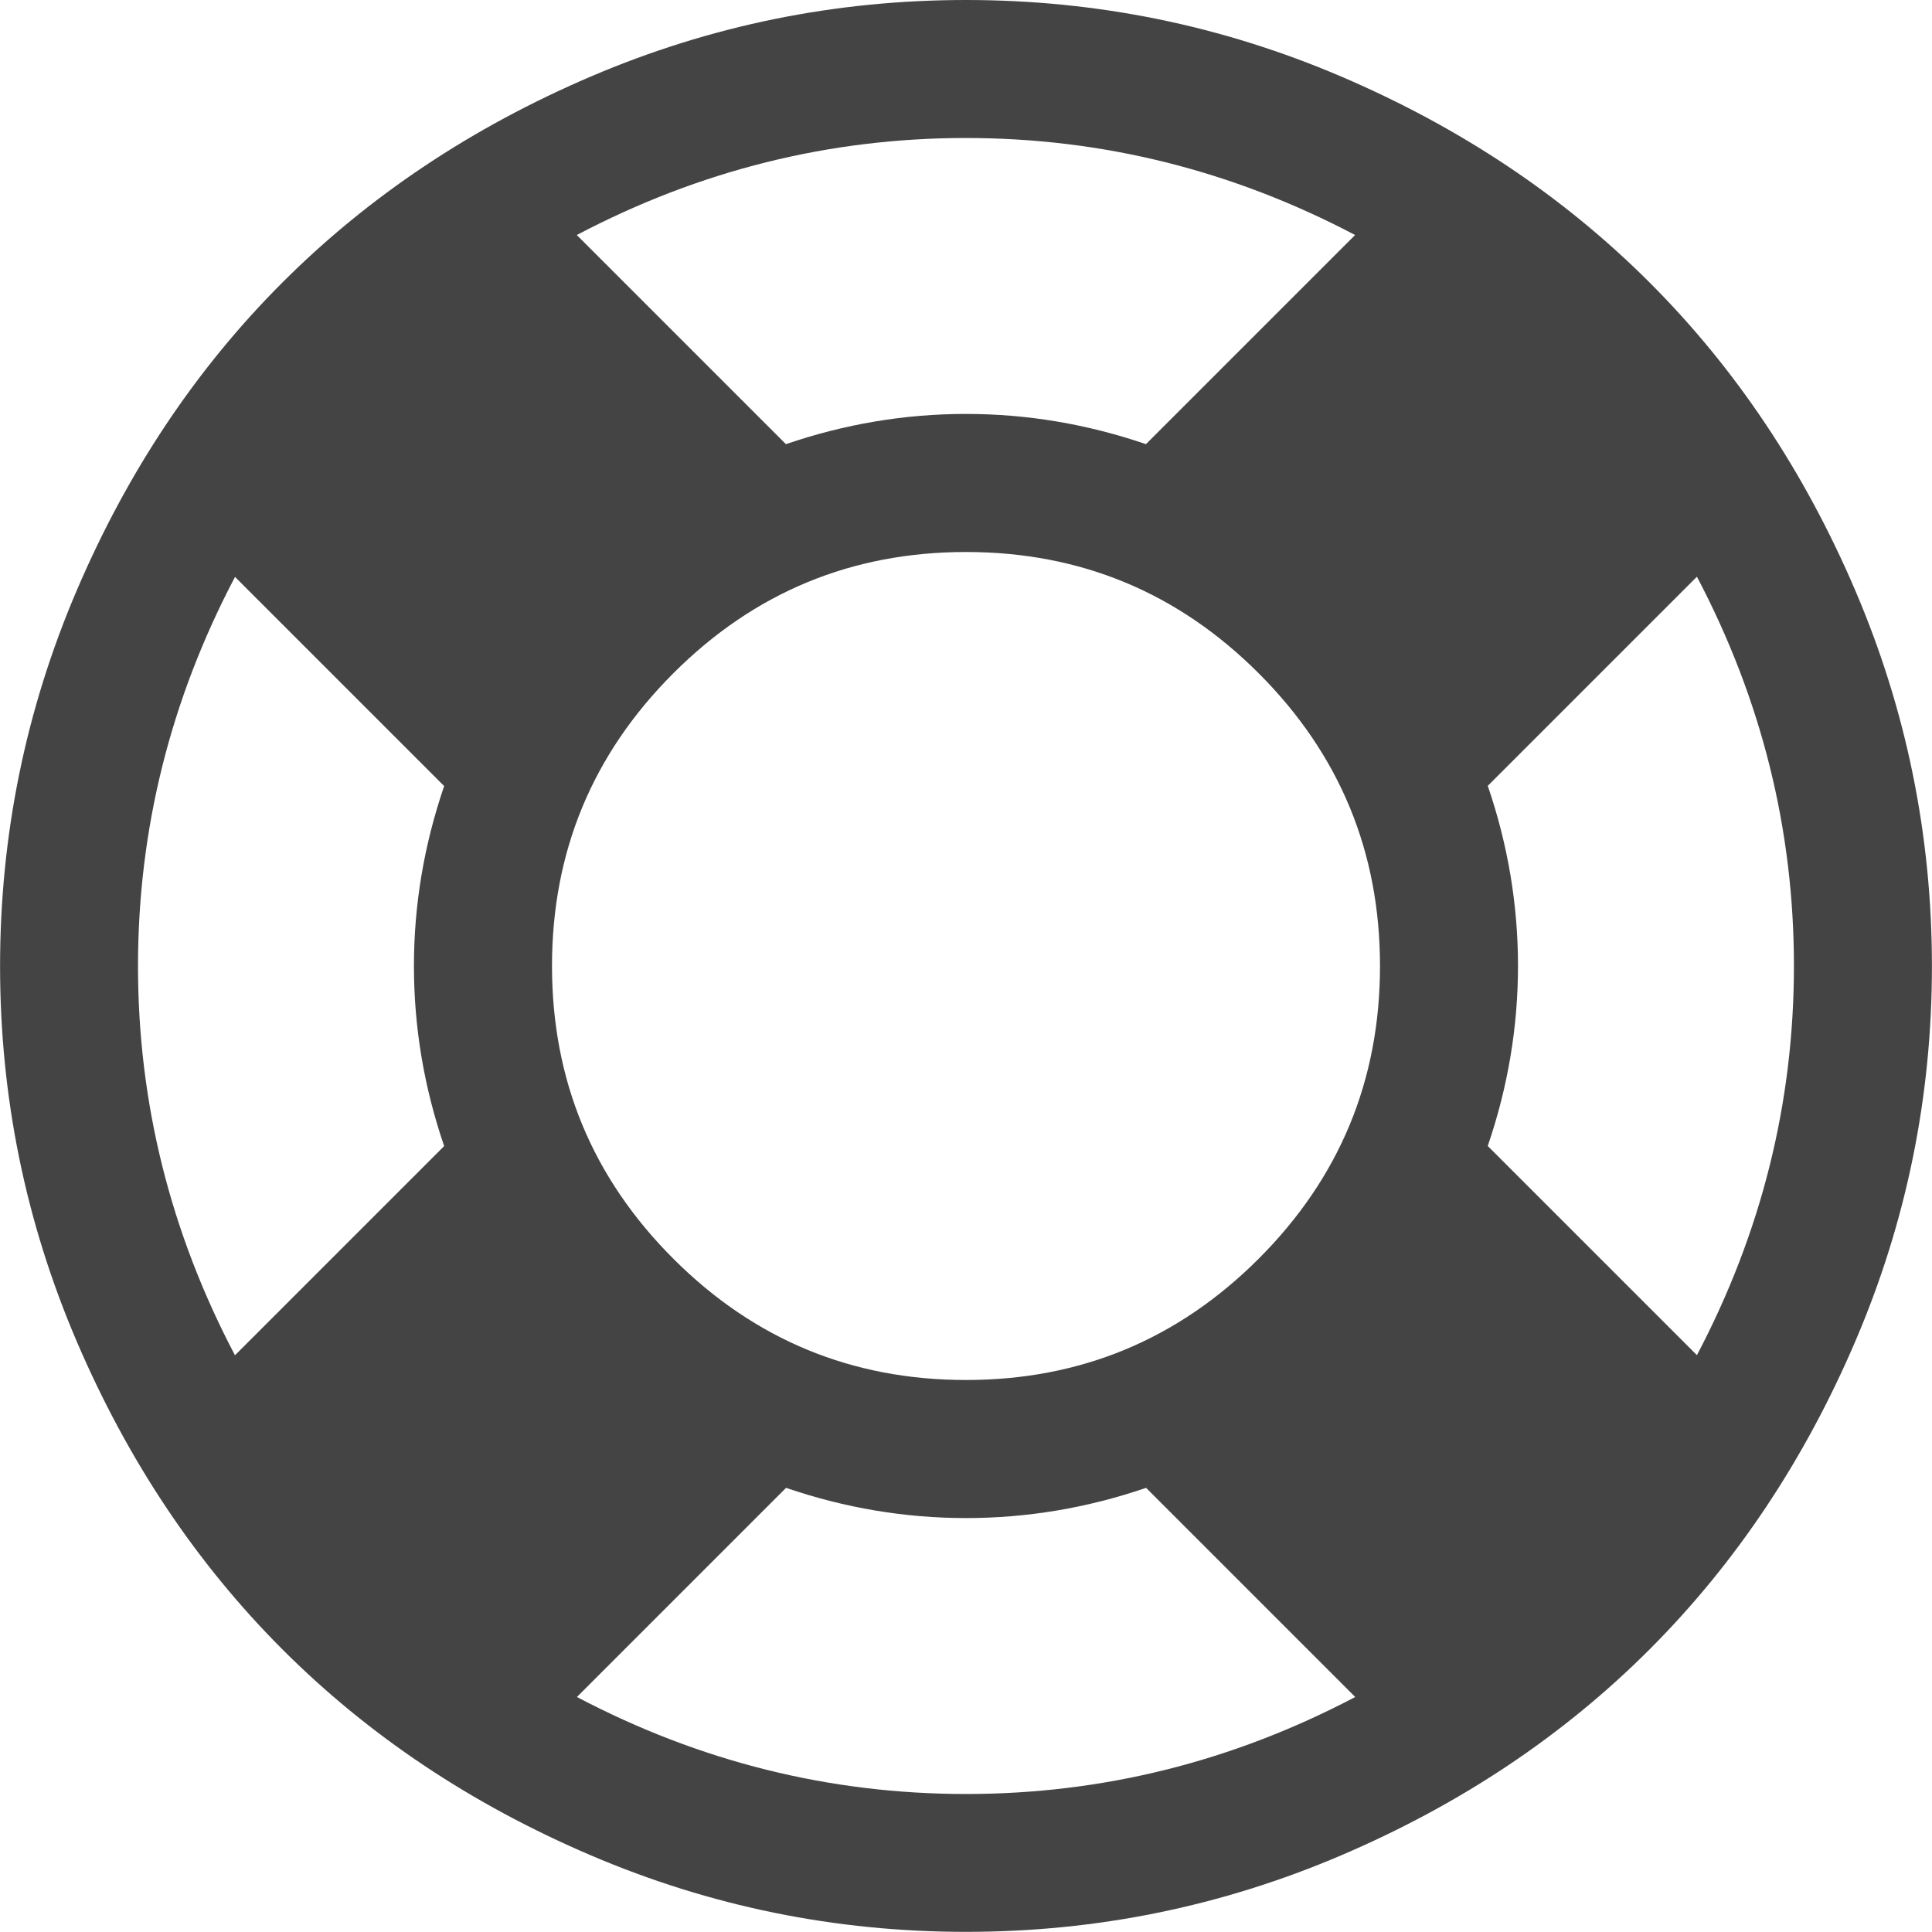
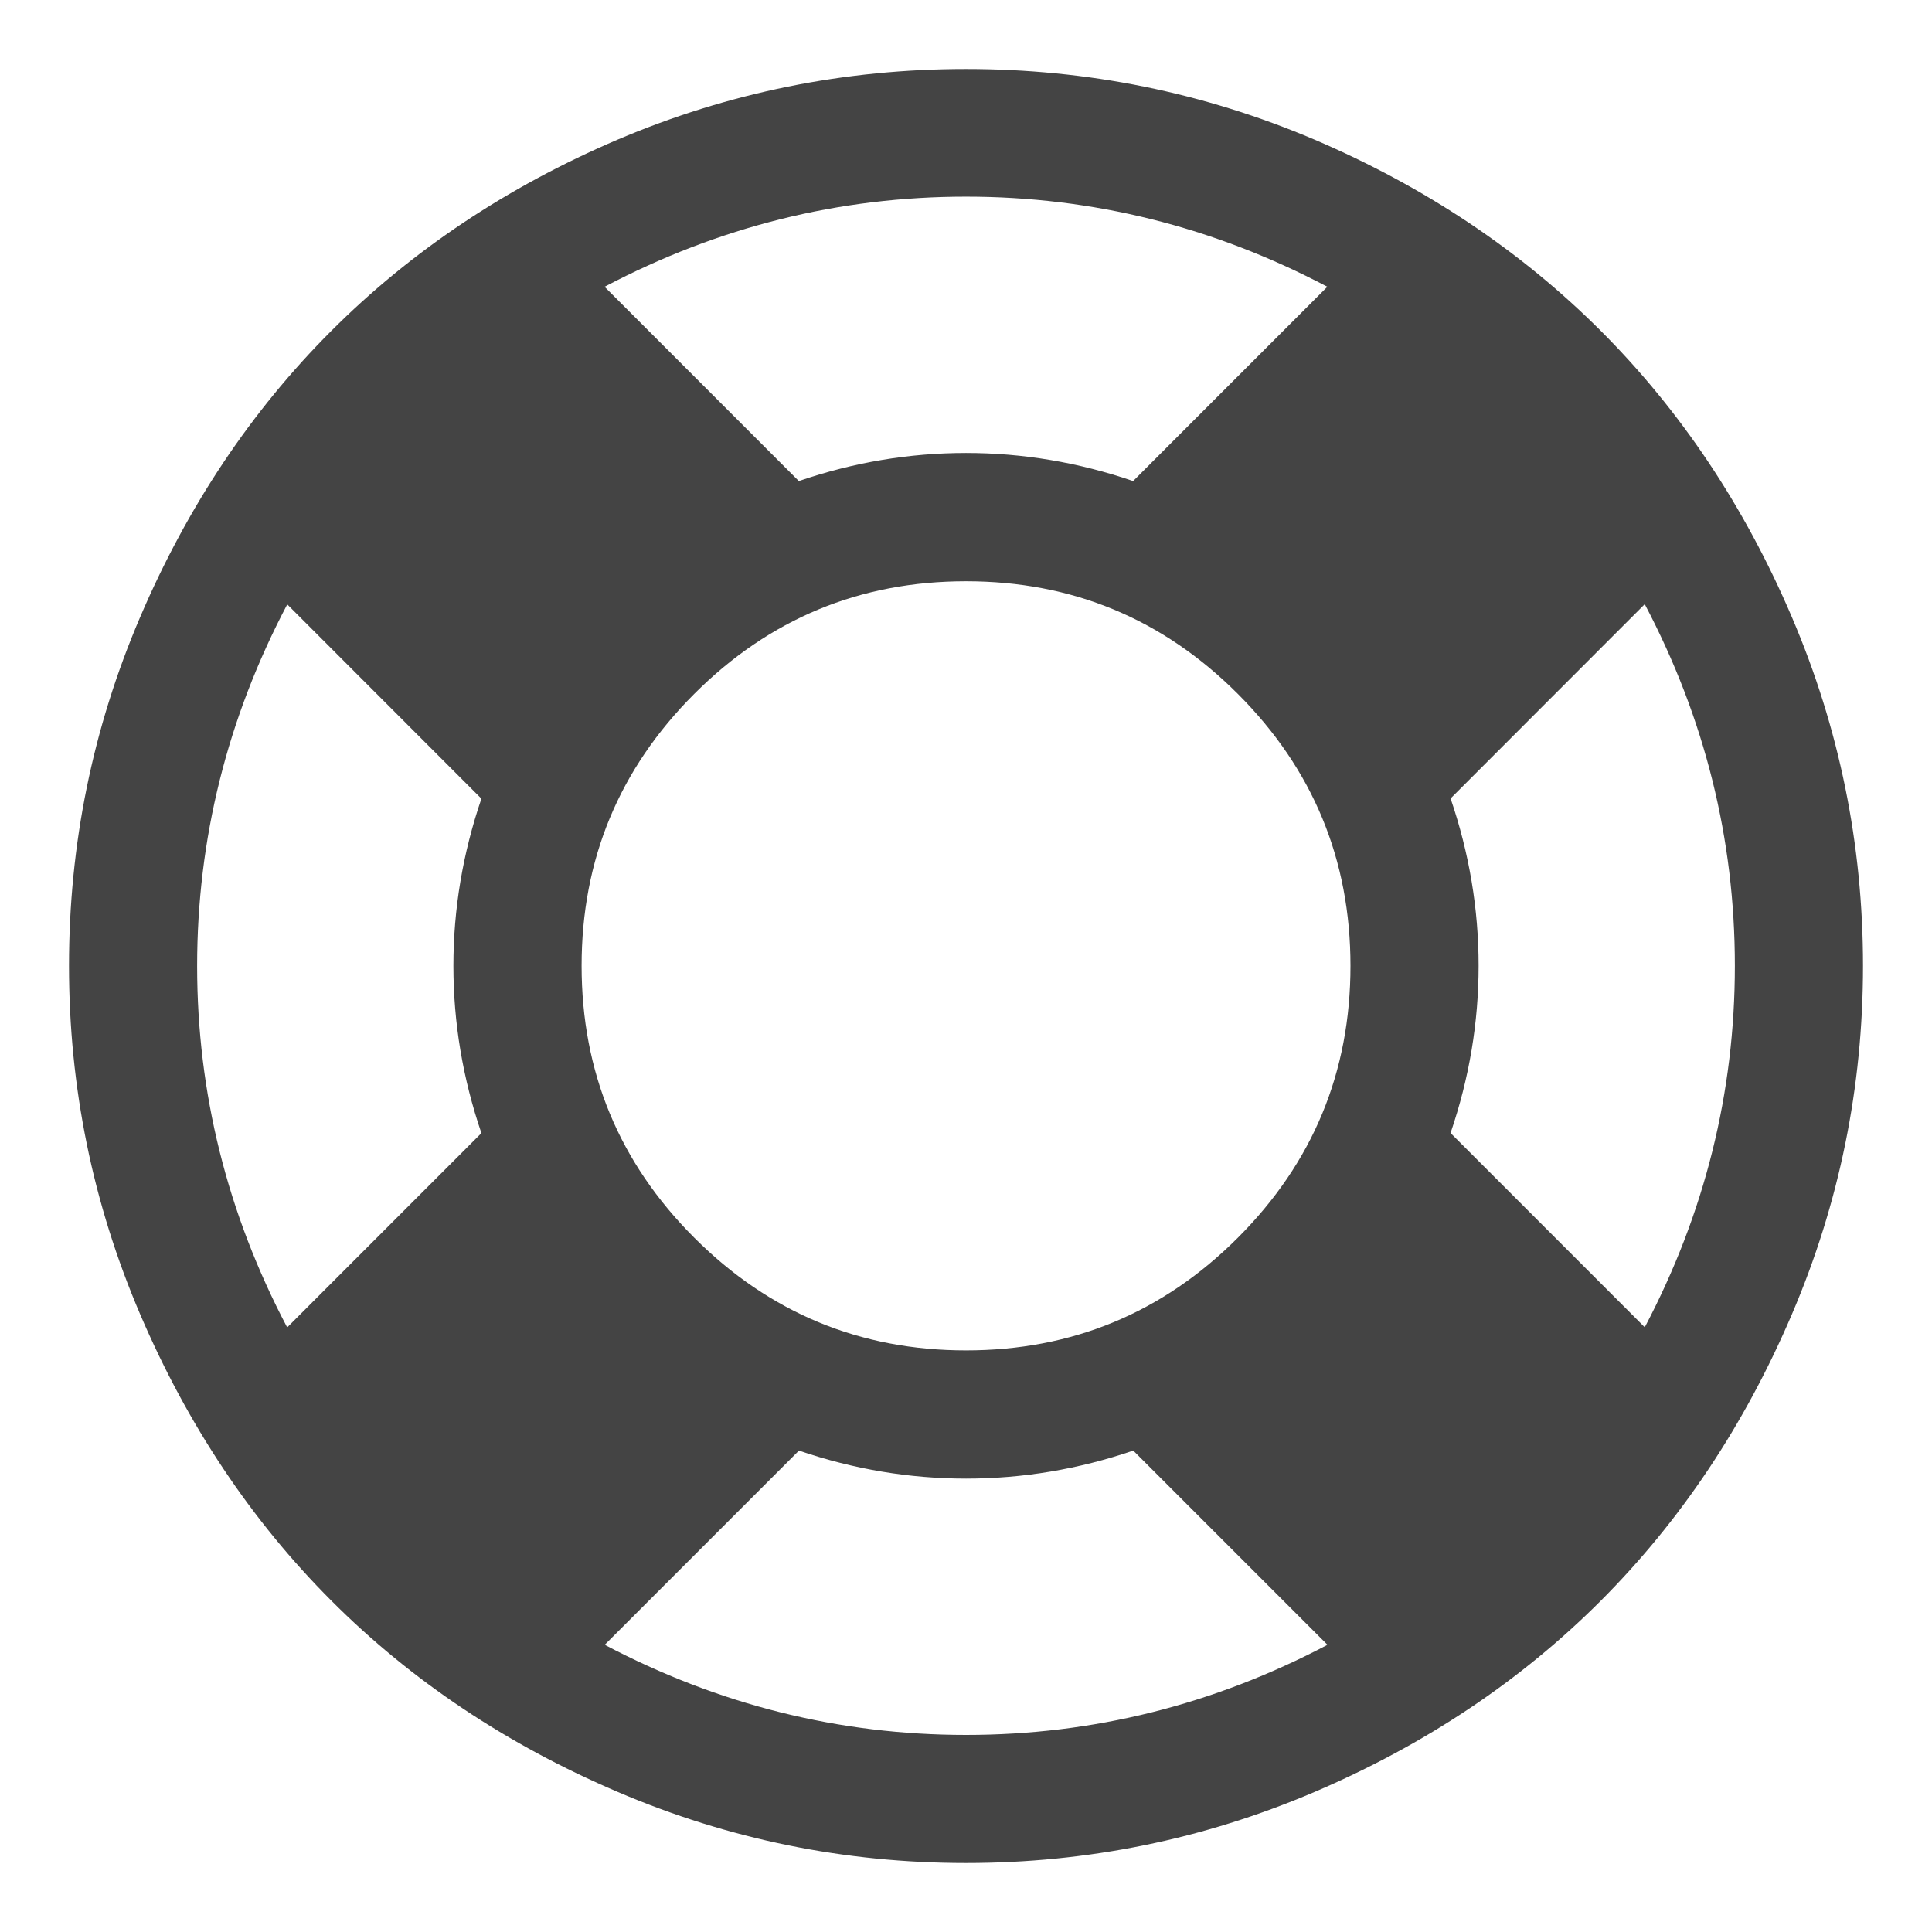
- <svg xmlns="http://www.w3.org/2000/svg" version="1.1" width="28" height="28" viewBox="0 0 28 28">
-   <path fill="#444" d="M14 0q2.844 0 5.437 1.109t4.469 2.984 2.984 4.469 1.109 5.437-1.109 5.437-2.984 4.469-4.469 2.984-5.437 1.109-5.437-1.109-4.469-2.984-2.984-4.469-1.109-5.437 1.109-5.437 2.984-4.469 4.469-2.984 5.437-1.109zM14 2q-2.969 0-5.641 1.406l3.031 3.031q1.281-0.438 2.609-0.438t2.609 0.438l3.031-3.031q-2.672-1.406-5.641-1.406zM3.406 19.641l3.031-3.031q-0.438-1.281-0.438-2.609t0.438-2.609l-3.031-3.031q-1.406 2.672-1.406 5.641t1.406 5.641zM14 26q2.969 0 5.641-1.406l-3.031-3.031q-1.281 0.438-2.609 0.438t-2.609-0.438l-3.031 3.031q2.672 1.406 5.641 1.406zM14 20q2.484 0 4.242-1.758t1.758-4.242-1.758-4.242-4.242-1.758-4.242 1.758-1.758 4.242 1.758 4.242 4.242 1.758zM21.562 16.609l3.031 3.031q1.406-2.672 1.406-5.641t-1.406-5.641l-3.031 3.031q0.438 1.281 0.438 2.609t-0.438 2.609z" />
+ <svg xmlns="http://www.w3.org/2000/svg" width="28" height="28" viewBox="0 0 28 28">
+   <path d="M14 1q2.641 0 5.05 1.023 2.407 1.03 4.15 2.772 1.741 1.741 2.77 4.15Q27 11.356 27 13.997t-1.03 5.05q-1.03 2.41-2.77 4.152-1.741 1.742-4.15 2.772Q16.64 27 14 27q-2.639 0-5.048-1.03-2.41-1.03-4.15-2.772-1.74-1.742-2.771-4.151Q1 16.637 1 13.997q0-2.642 1.03-5.051 1.03-2.41 2.772-4.151 1.742-1.742 4.15-2.772Q11.36 1 14 1zm0 1.85q-2.757 0-5.238 1.306l2.815 2.816q1.19-.407 2.423-.407t2.422.407l2.815-2.816Q16.756 2.85 13.999 2.85zM4.163 19.237l2.814-2.815q-.406-1.19-.406-2.424 0-1.233.406-2.423L4.163 8.759Q2.857 11.241 2.857 14t1.306 5.24zM14 25.144q2.757 0 5.239-1.306l-2.815-2.815q-1.19.406-2.423.406t-2.422-.406l-2.815 2.815q2.481 1.306 5.238 1.306zm0-5.573q2.307 0 3.94-1.633 1.632-1.633 1.632-3.94 0-2.308-1.632-3.941Q16.307 8.424 14 8.424q-2.306 0-3.939 1.633-1.632 1.633-1.632 3.94 0 2.308 1.632 3.94 1.633 1.634 3.94 1.634zm7.023-3.15l2.814 2.815q1.306-2.482 1.306-5.24t-1.306-5.24l-2.814 2.816q.406 1.19.406 2.423 0 1.234-.406 2.424z" fill="#444" />
</svg>
